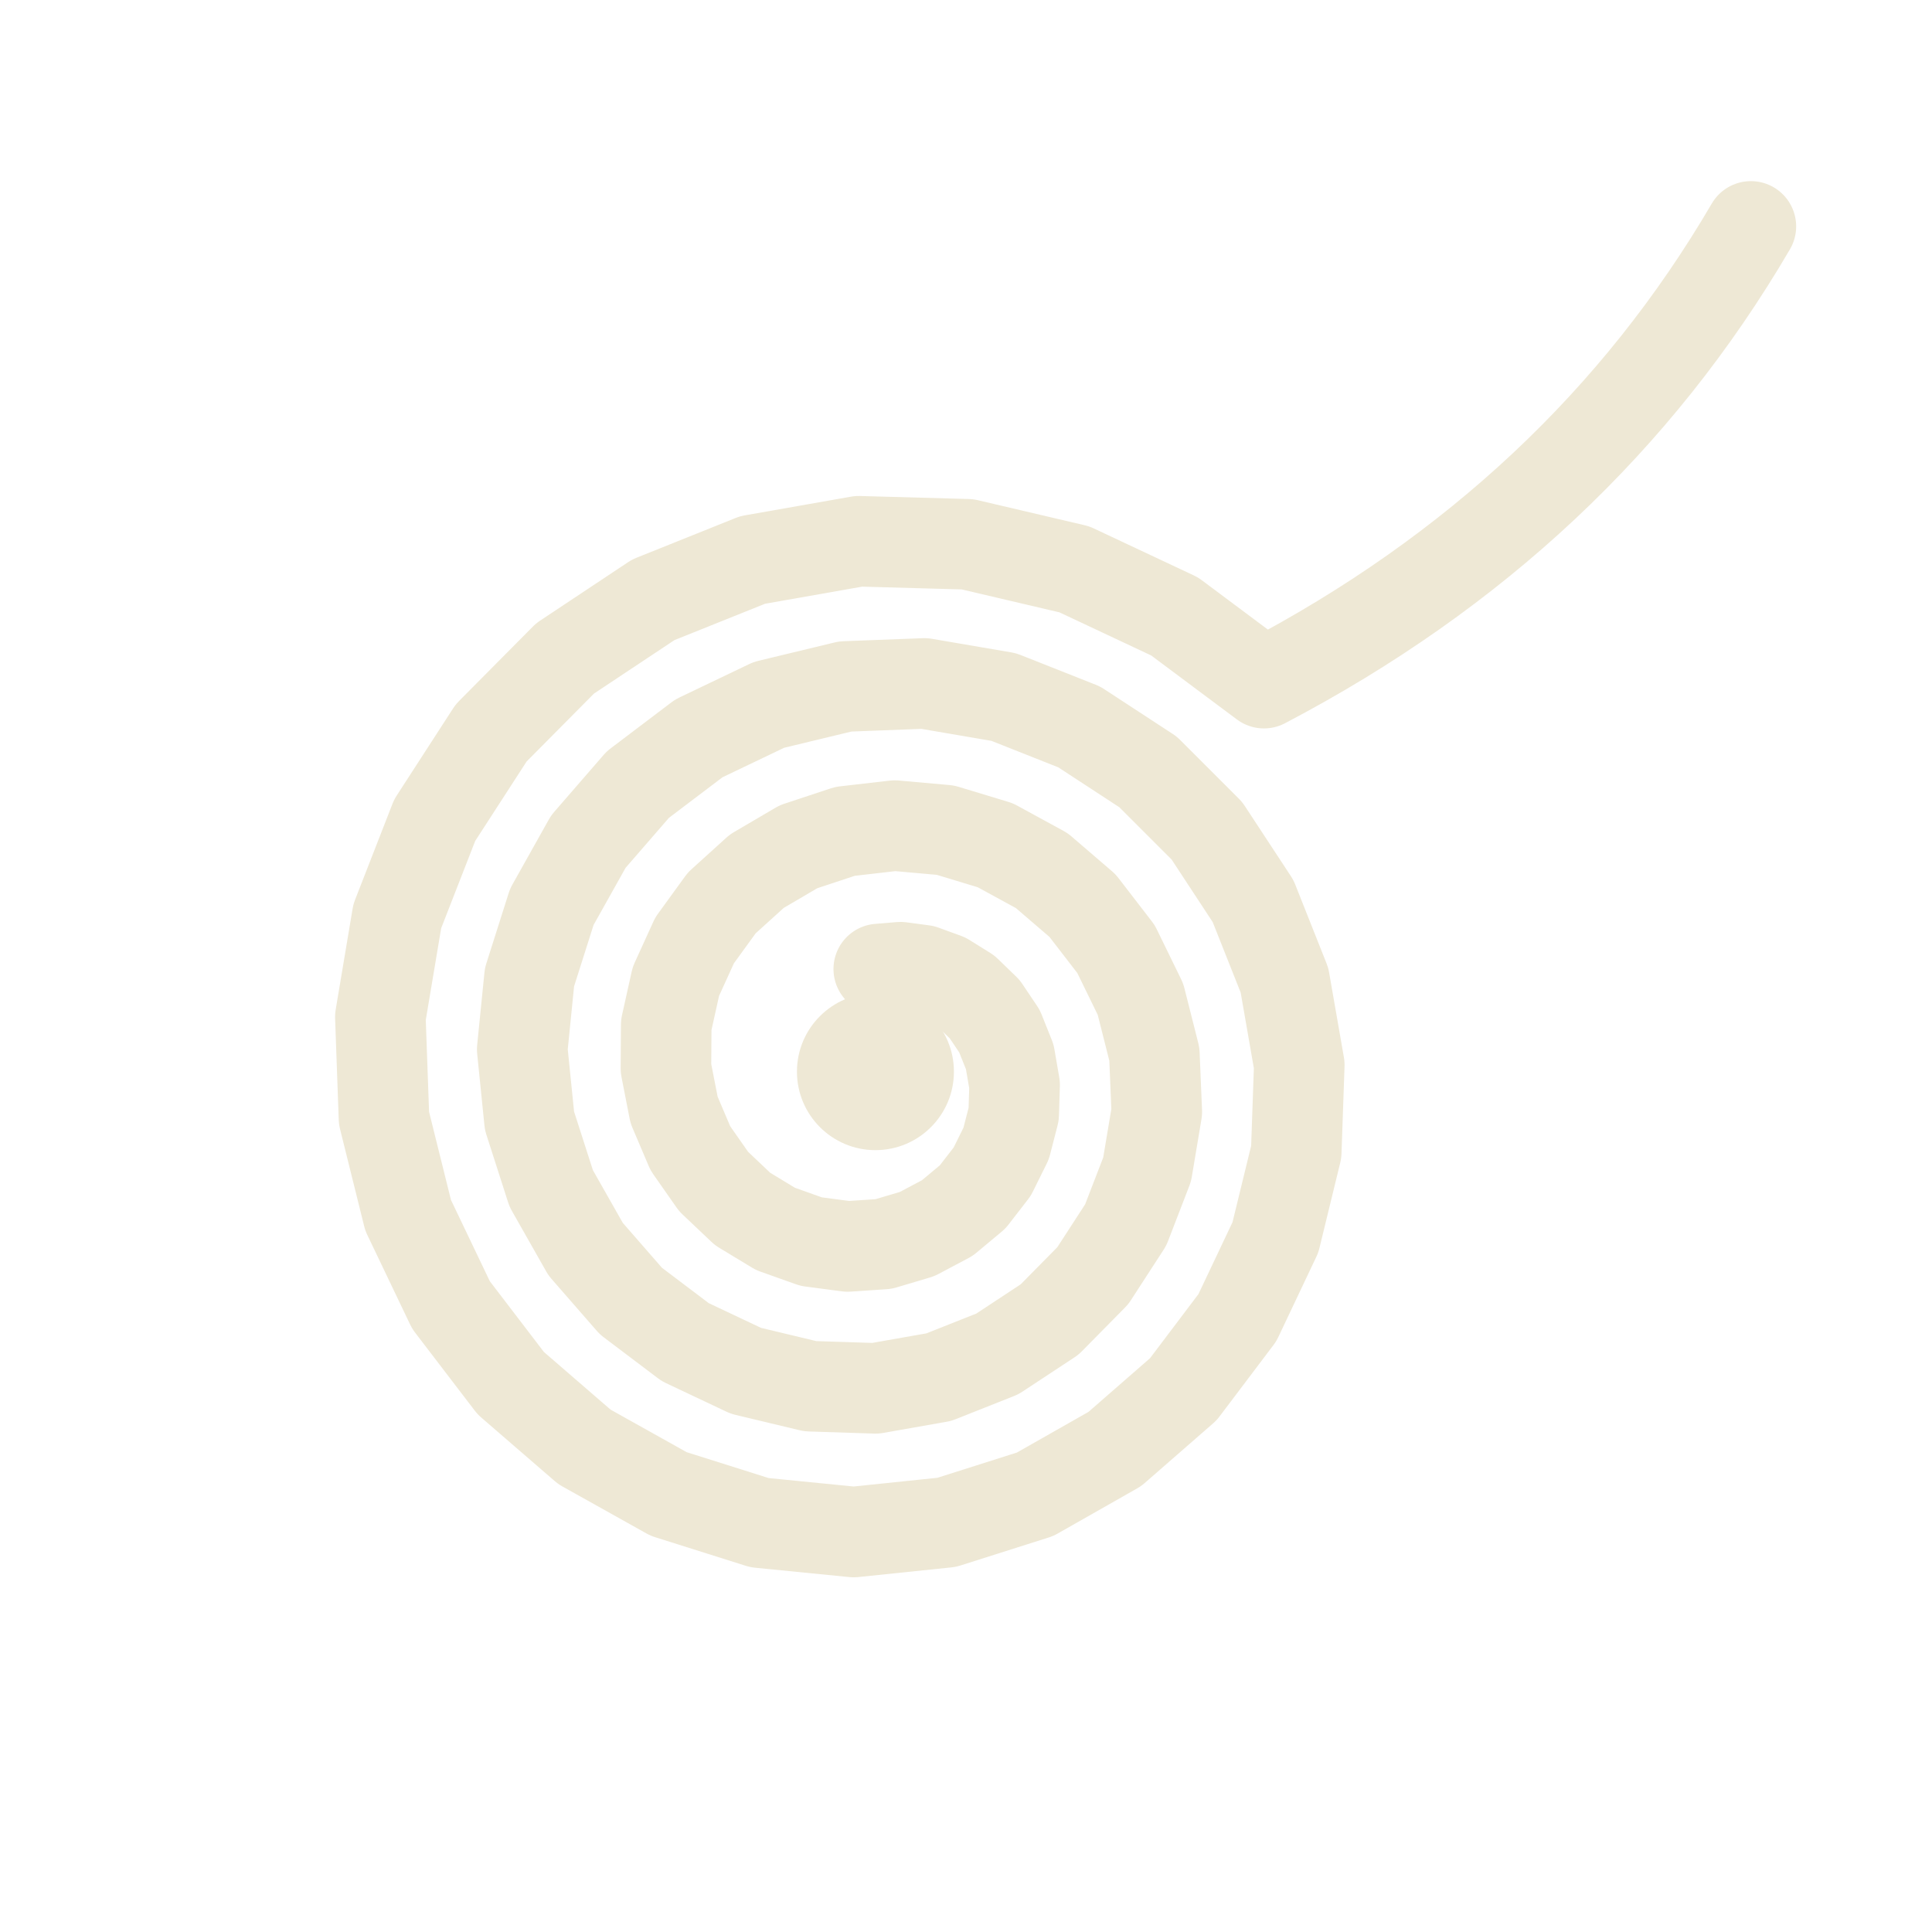
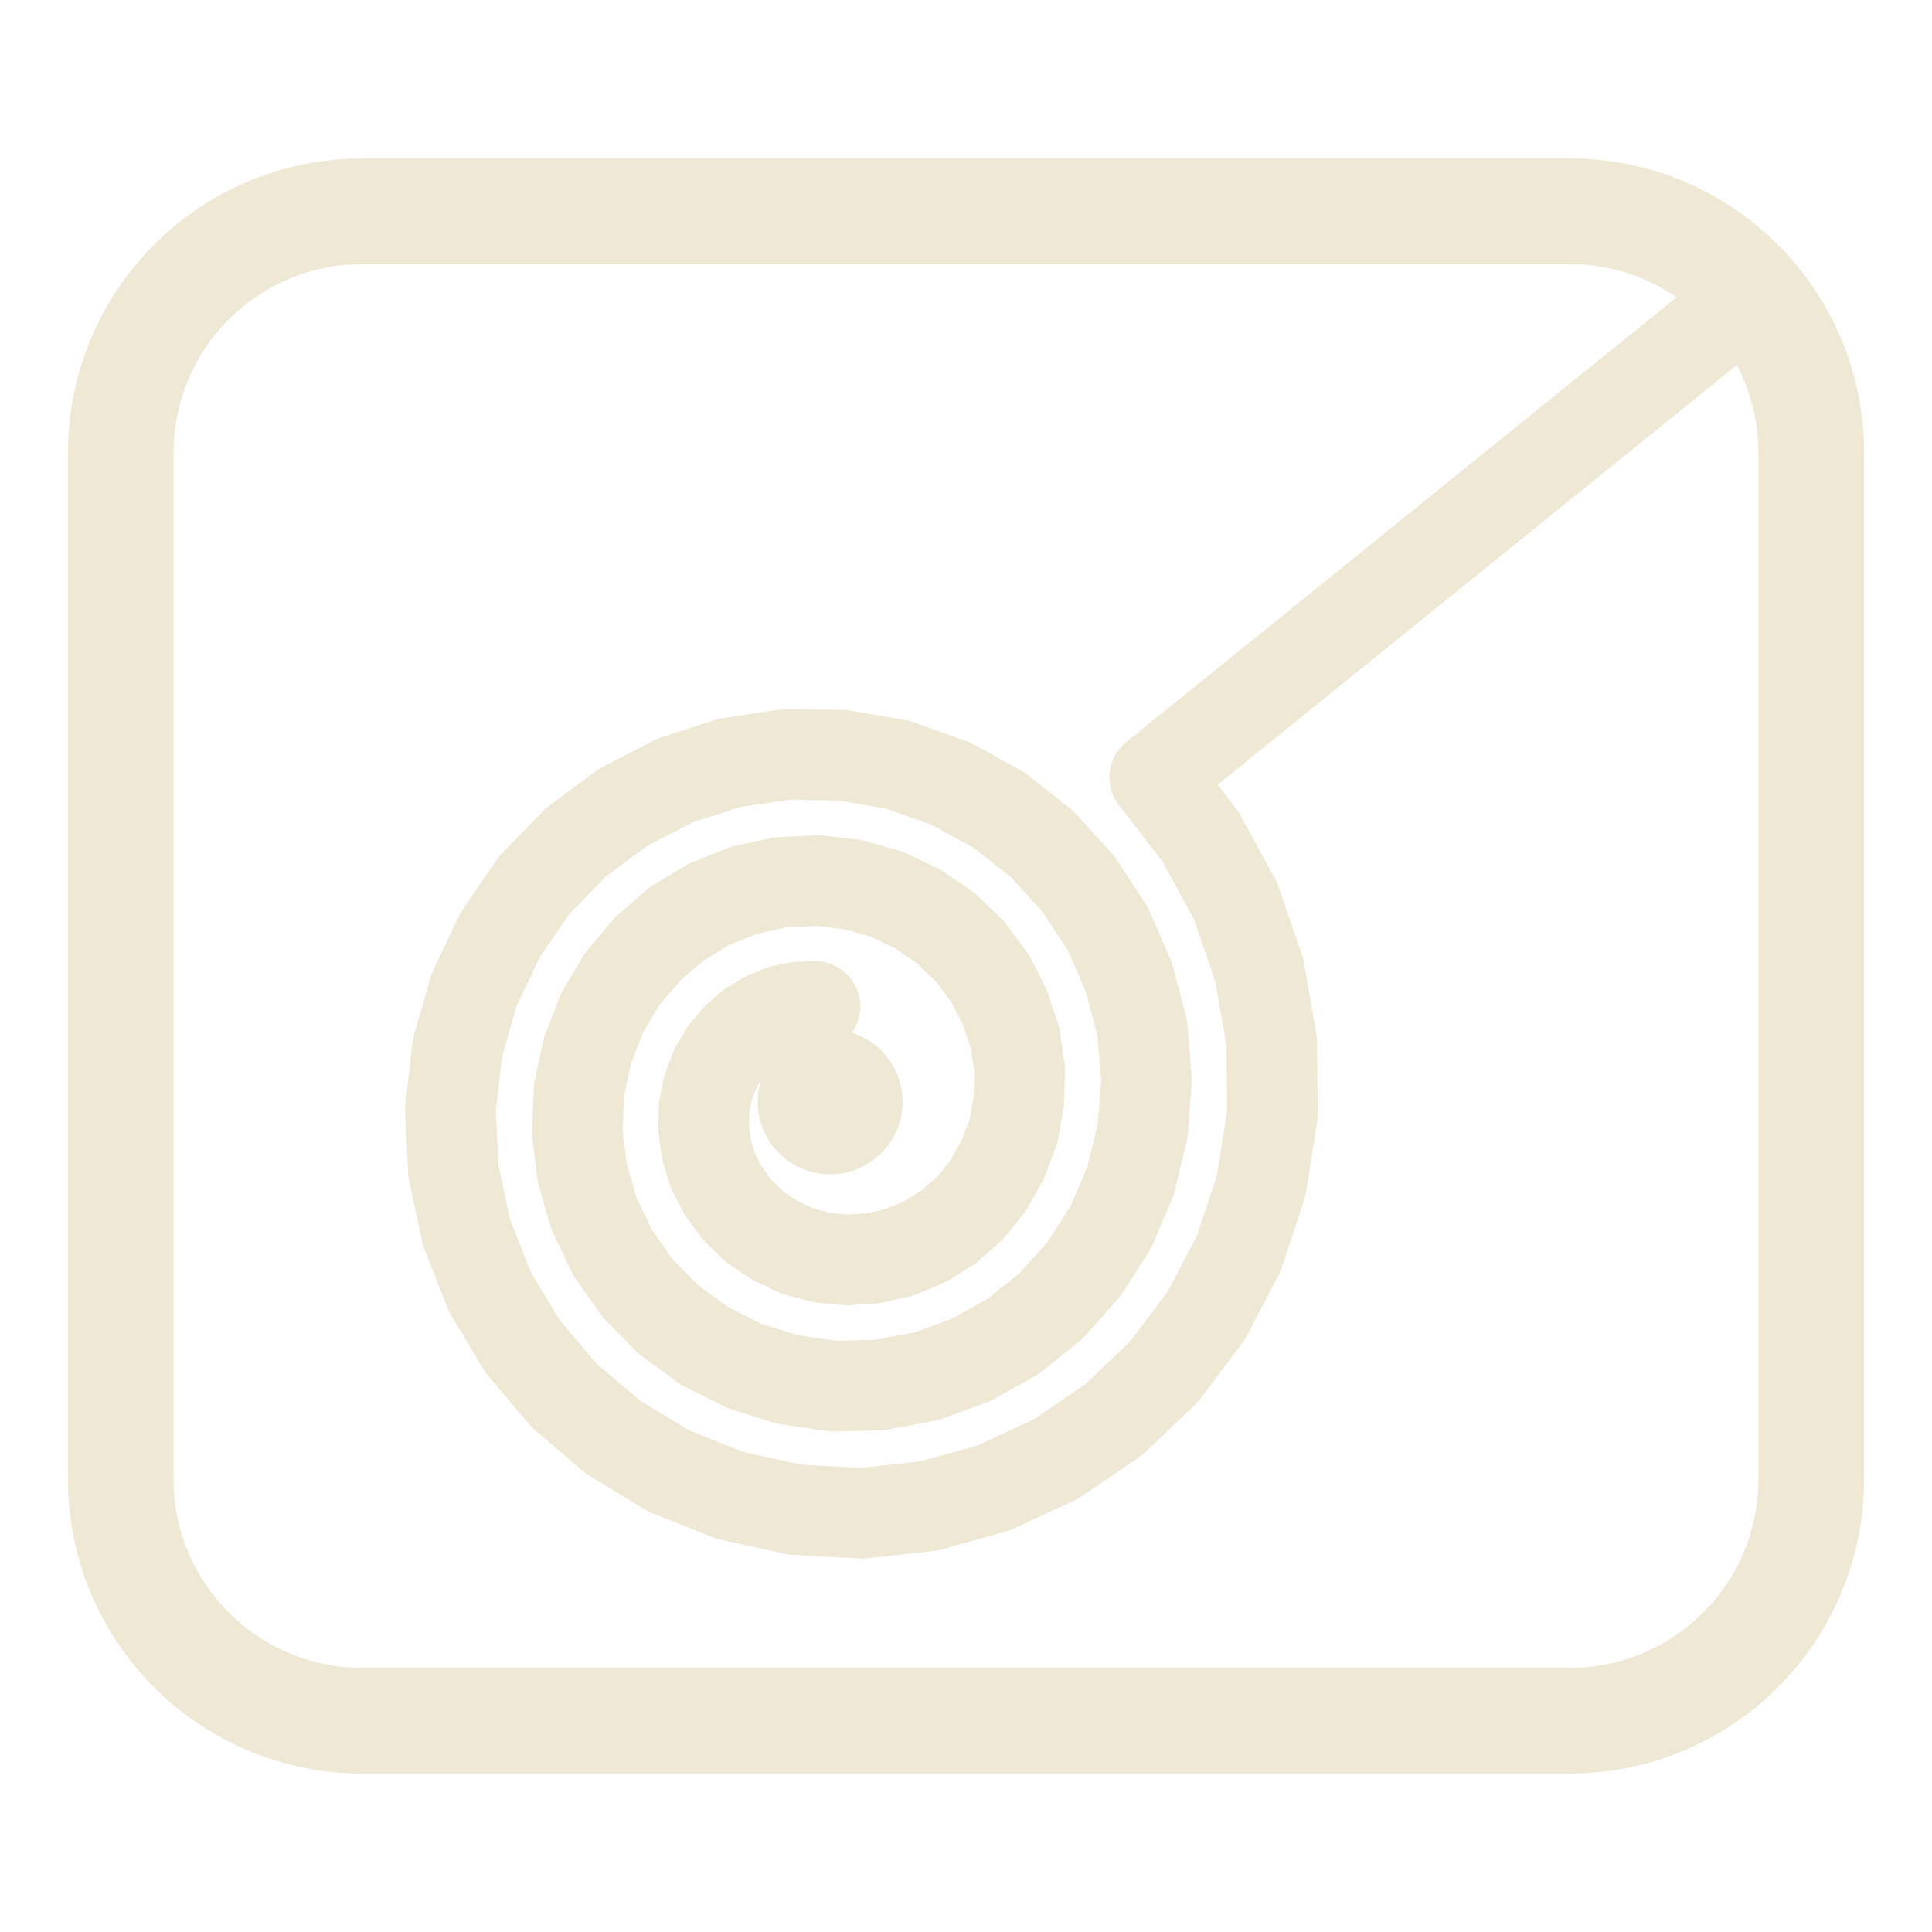
<svg xmlns="http://www.w3.org/2000/svg" width="24" height="24" viewBox="0 0 64 64">
-   <circle cx="29.00" cy="35.50" r="2.6" fill="#eee8d5" />
-   <path fill="none" stroke="#eee8d5" stroke-width="3" stroke-linecap="round" stroke-linejoin="round" d="M29.11,32.10 L29.83,32.04 L30.58,32.14 L31.32,32.41 L32.01,32.84 L32.62,33.43 L33.11,34.16 L33.45,35.01 L33.61,35.94 L33.58,36.91 L33.33,37.88 L32.87,38.81 L32.22,39.65 L31.38,40.35 L30.38,40.88 L29.27,41.21 L28.08,41.29 L26.87,41.13 L25.69,40.71 L24.60,40.05 L23.64,39.14 L22.87,38.04 L22.33,36.77 L22.06,35.39 L22.07,33.95 L22.39,32.51 L23.01,31.15 L23.91,29.91 L25.07,28.86 L26.45,28.05 L27.99,27.54 L29.64,27.35 L31.32,27.50 L32.97,28.00 L34.51,28.84 L35.86,30.00 L36.97,31.44 L37.78,33.10 L38.24,34.92 L38.32,36.83 L38.00,38.74 L37.29,40.58 L36.20,42.26 L34.77,43.71 L33.04,44.85 L31.10,45.62 L29.00,45.99 L26.84,45.92 L24.71,45.41 L22.70,44.46 L20.90,43.10 L19.40,41.38 L18.26,39.37 L17.54,37.13 L17.30,34.76 L17.54,32.37 L18.28,30.04 L19.49,27.88 L21.13,25.99 L23.15,24.46 L25.47,23.35 L28.00,22.74 L30.62,22.64 L33.25,23.09 L35.75,24.08 L38.03,25.57 L39.98,27.52 L41.51,29.85 L42.55,32.47 L43.04,35.28 L42.94,38.16 L42.25,40.99 L40.99,43.65 L39.20,46.02 L36.93,48.00 L34.29,49.50 L31.36,50.43 L28.28,50.75 L25.16,50.44 L22.15,49.49 L19.36,47.93 L16.92,45.82 L14.94,43.23 L13.52,40.26 L12.72,37.04 L12.60,33.69 L13.16,30.35 L14.40,27.17 L16.27,24.28 L18.72,21.81 L21.64,19.87 L24.93,18.55 L28.45,17.93 L32.05,18.03 L35.59,18.86 L38.91,20.42 L41.87,22.63 Q52.37,17.13 58.00,7.50" />
+   <rect x="4" y="7" width="56" height="50" rx="8" fill="none" stroke="#eee8d5" stroke-width="3.5" />
+   <circle cx="27.50" cy="36.50" r="2.4" fill="#eee8d5" />
+   <path fill="none" stroke="#eee8d5" stroke-width="3" stroke-linecap="round" stroke-linejoin="round" d="M27.00,33.34 L26.46,33.36 L25.91,33.47 L25.38,33.68 L24.87,33.99 L24.41,34.39 L24.01,34.87 L23.68,35.43 L23.45,36.05 L23.32,36.71 L23.31,37.41 L23.41,38.12 L23.63,38.82 L23.98,39.48 L24.44,40.10 L25.00,40.64 L25.67,41.09 L26.41,41.44 L27.22,41.66 L28.07,41.74 L28.94,41.68 L29.81,41.48 L30.65,41.13 L31.43,40.64 L32.14,40.01 L32.74,39.27 L33.22,38.41 L33.57,37.48 L33.75,36.48 L33.78,35.45 L33.63,34.41 L33.30,33.40 L32.81,32.43 L32.15,31.54 L31.35,30.76 L30.42,30.12 L29.37,29.62 L28.24,29.30 L27.06,29.17 L25.85,29.23 L24.66,29.49 L23.50,29.95 L22.42,30.60 L21.45,31.44 L20.61,32.43 L19.94,33.56 L19.46,34.80 L19.18,36.12 L19.12,37.49 L19.29,38.86 L19.68,40.21 L20.29,41.49 L21.12,42.67 L22.14,43.71 L23.33,44.58 L24.66,45.25 L26.10,45.70 L27.61,45.92 L29.15,45.88 L30.69,45.59 L32.17,45.05 L33.56,44.27 L34.82,43.26 L35.91,42.04 L36.80,40.65 L37.45,39.12 L37.85,37.48 L37.98,35.78 L37.84,34.07 L37.40,32.38 L36.70,30.77 L35.73,29.29 L34.52,27.96 L33.10,26.84 L31.50,25.96 L29.76,25.34 L27.93,25.02 L26.05,24.99 L24.17,25.27 L22.35,25.86 L20.63,26.75 L19.06,27.92 L17.69,29.33 L16.57,30.97 L15.71,32.78 L15.15,34.72 L14.92,36.75 L15.02,38.81 L15.46,40.84 L16.22,42.78 L17.31,44.60 L18.68,46.22 L20.31,47.61 L22.16,48.73 L24.19,49.54 L26.34,50.01 L28.55,50.13 L30.77,49.89 L32.94,49.28 L35.00,48.32 L36.89,47.03 L38.56,45.44 L39.96,43.58 L41.04,41.51 L41.78,39.27 L42.15,36.92 L42.13,34.52 L41.72,32.15 L40.93,29.85 L39.76,27.70 L38.25,25.75 L56.50,11.00" />
</svg>
